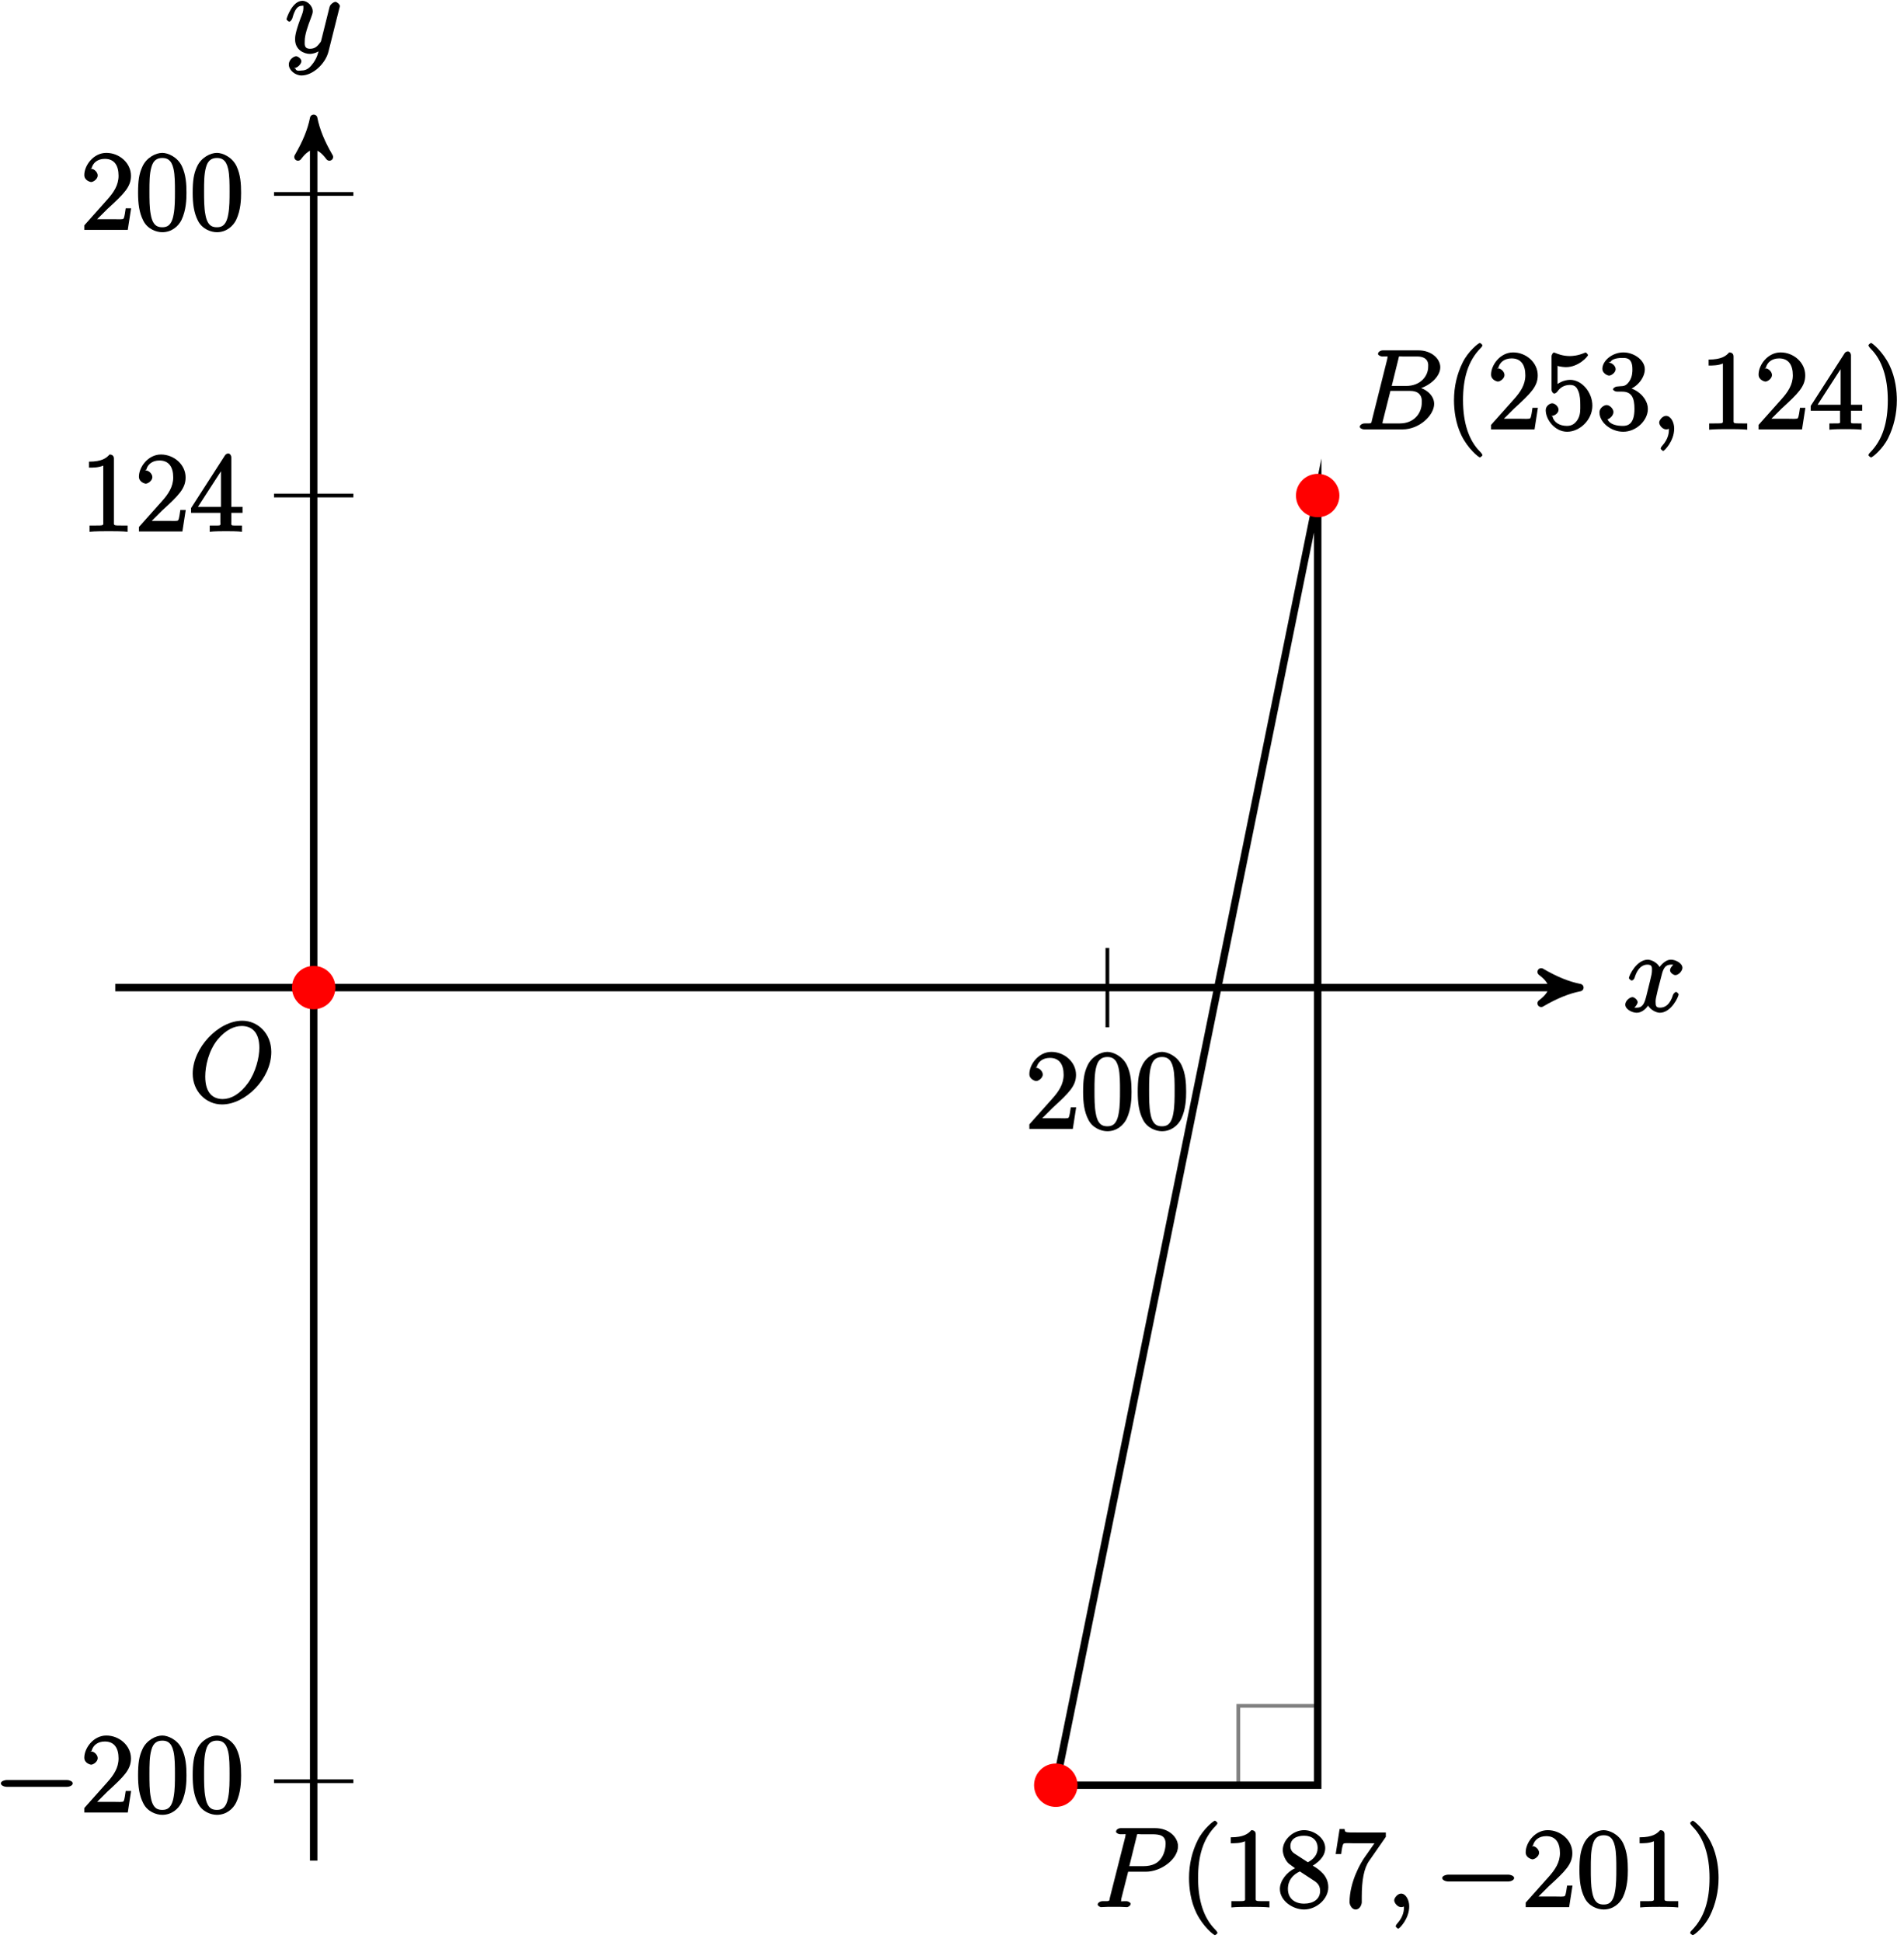
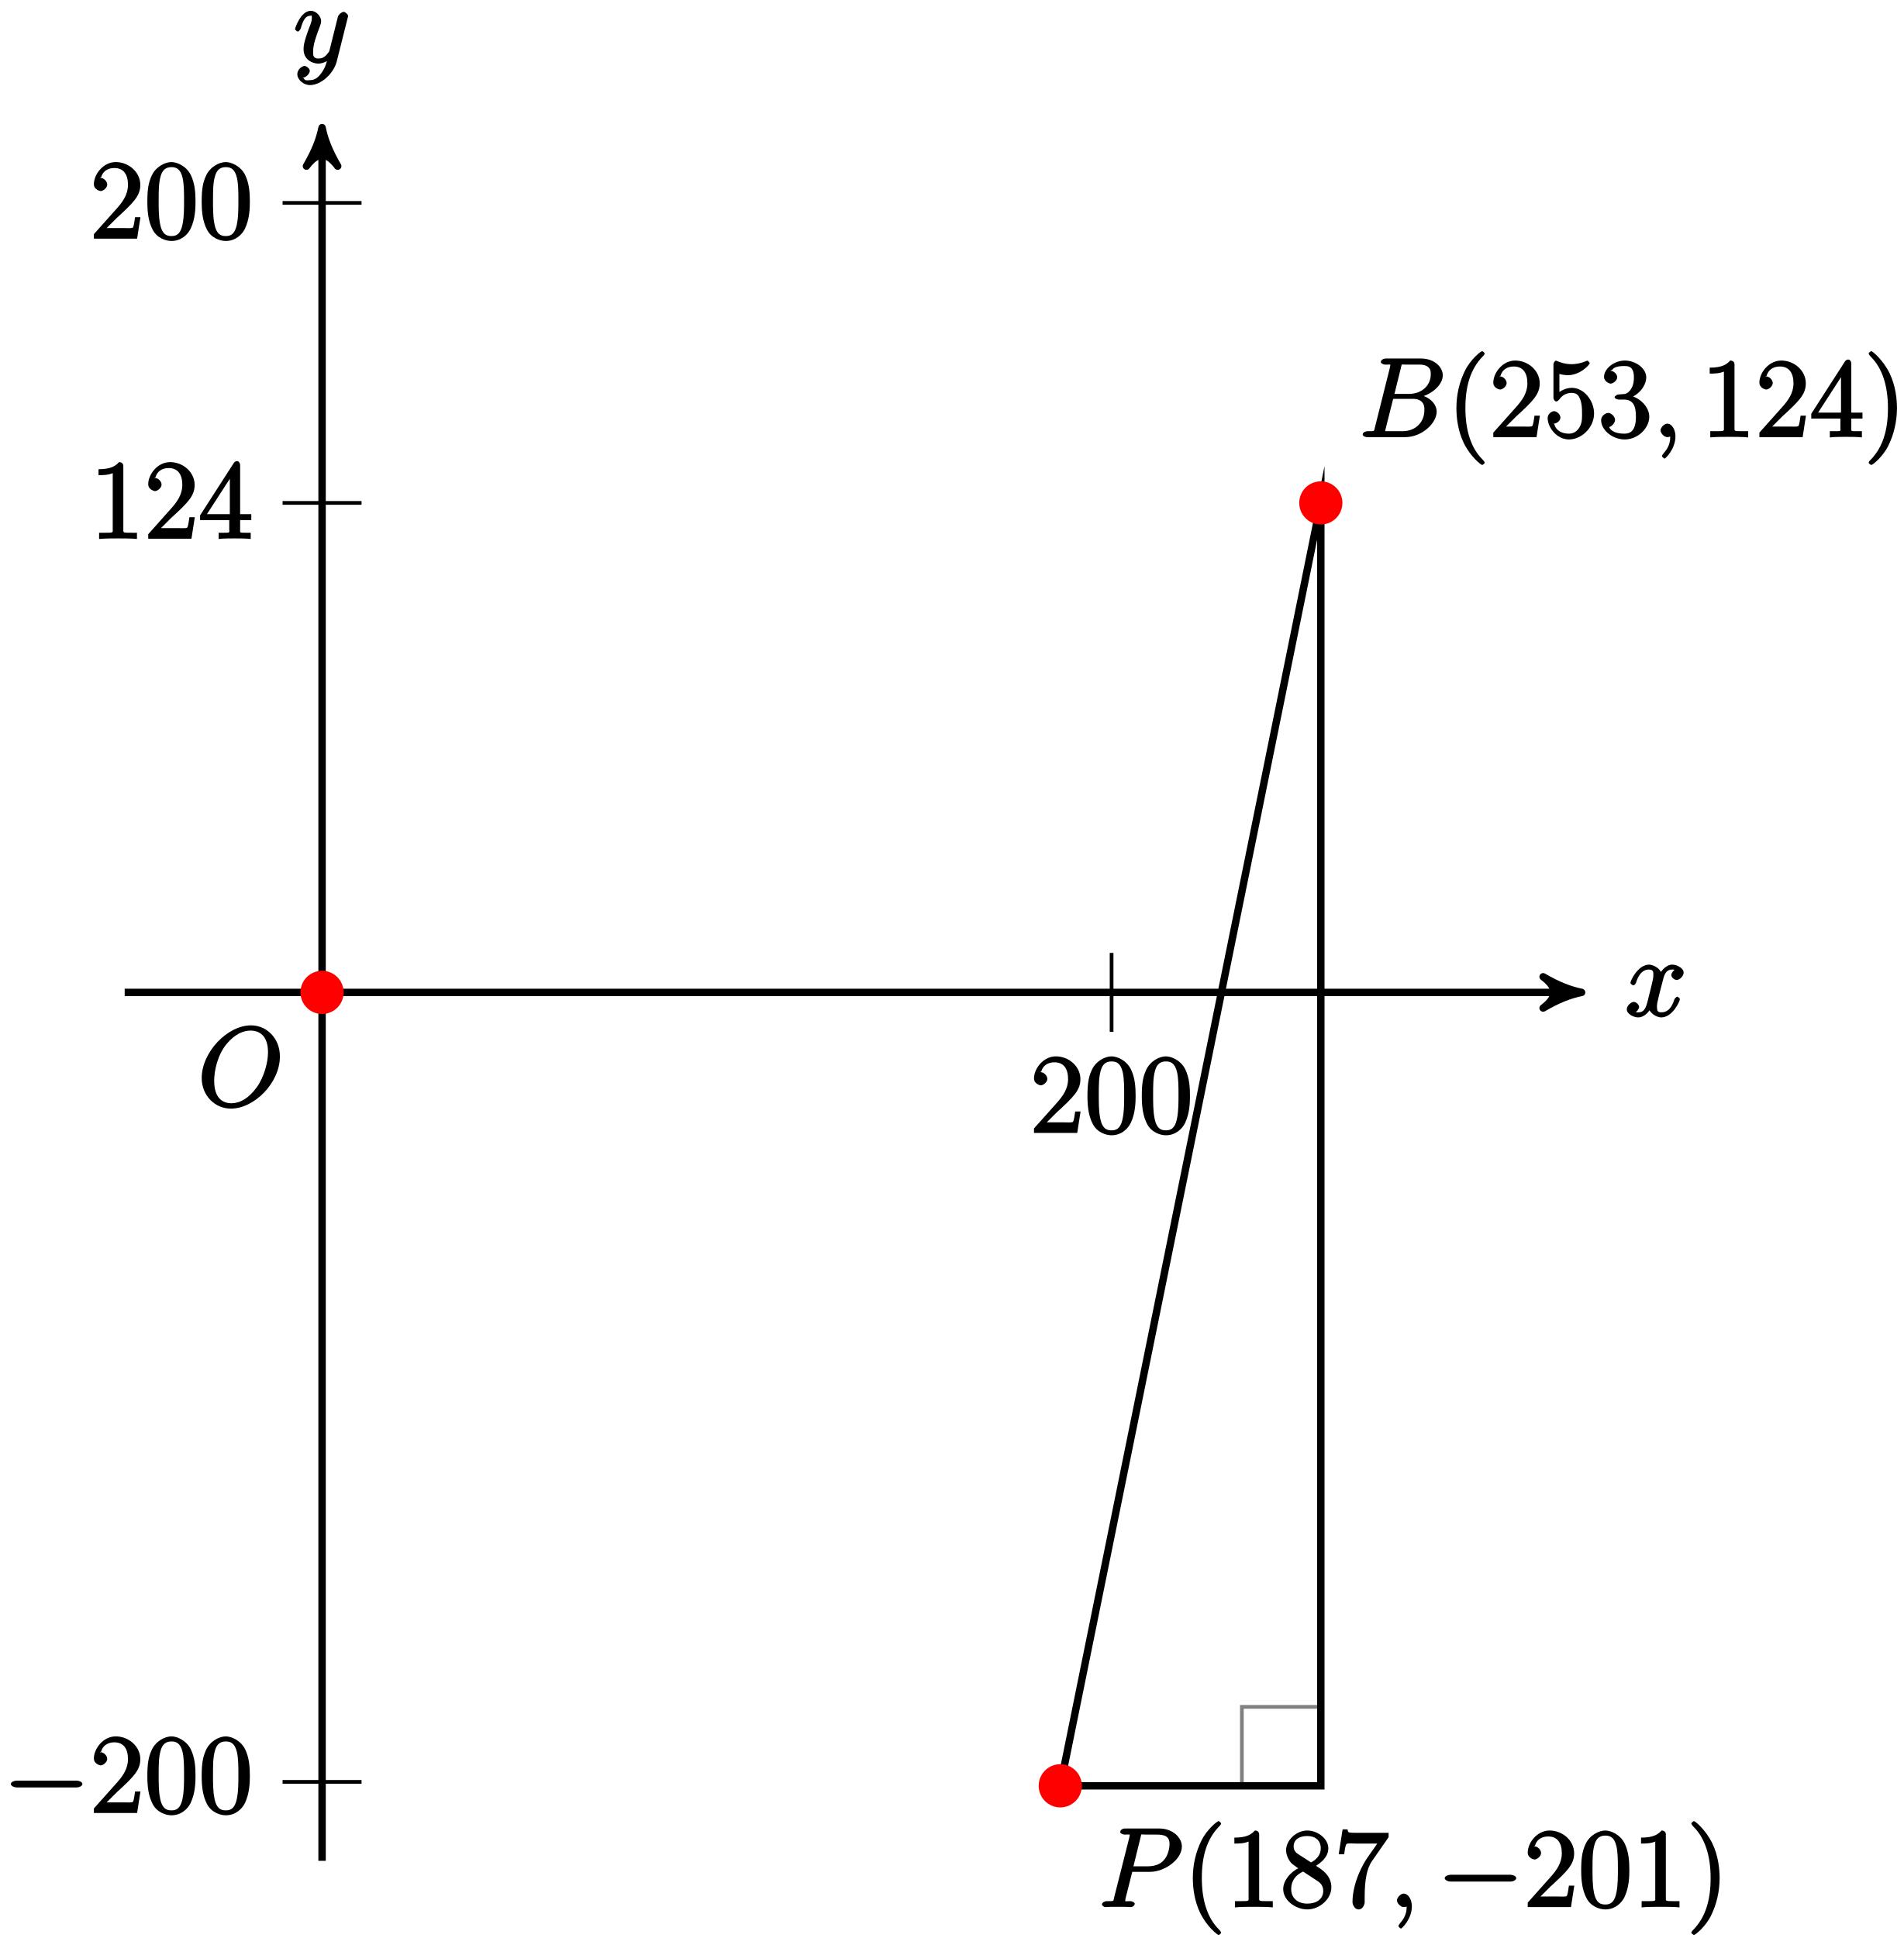
- <svg xmlns="http://www.w3.org/2000/svg" xmlns:xlink="http://www.w3.org/1999/xlink" width="204pt" height="208pt" viewBox="0 0 204 208" version="1.1">
+ <svg xmlns="http://www.w3.org/2000/svg" xmlns:xlink="http://www.w3.org/1999/xlink" width="205.04pt" height="208.755pt" viewBox="0 0 205.04 208.755" version="1.1">
  <defs>
    <g>
      <symbol overflow="visible" id="glyph0-0">
        <path style="stroke:none;" d="" />
      </symbol>
      <symbol overflow="visible" id="glyph0-1">
        <path style="stroke:none;" d="M 5.672 -5.172 C 5.281 -5.109 4.969 -4.656 4.969 -4.438 C 4.969 -4.141 5.359 -3.906 5.531 -3.906 C 5.891 -3.906 6.297 -4.359 6.297 -4.688 C 6.297 -5.188 5.562 -5.562 5.062 -5.562 C 4.344 -5.562 3.766 -4.703 3.656 -4.469 L 3.984 -4.469 C 3.703 -5.359 2.812 -5.562 2.594 -5.562 C 1.375 -5.562 0.562 -3.844 0.562 -3.578 C 0.562 -3.531 0.781 -3.328 0.859 -3.328 C 0.953 -3.328 1.094 -3.438 1.156 -3.578 C 1.562 -4.922 2.219 -5.031 2.562 -5.031 C 3.094 -5.031 3.031 -4.672 3.031 -4.391 C 3.031 -4.125 2.969 -3.844 2.828 -3.281 L 2.422 -1.641 C 2.234 -0.922 2.062 -0.422 1.422 -0.422 C 1.359 -0.422 1.172 -0.375 0.922 -0.531 L 0.812 -0.281 C 1.25 -0.359 1.5 -0.859 1.5 -1 C 1.5 -1.25 1.156 -1.547 0.938 -1.547 C 0.641 -1.547 0.172 -1.141 0.172 -0.75 C 0.172 -0.25 0.891 0.125 1.406 0.125 C 1.984 0.125 2.5 -0.375 2.75 -0.859 L 2.469 -0.969 C 2.672 -0.266 3.438 0.125 3.875 0.125 C 5.094 0.125 5.891 -1.594 5.891 -1.859 C 5.891 -1.906 5.688 -2.109 5.625 -2.109 C 5.516 -2.109 5.328 -1.906 5.297 -1.812 C 4.969 -0.75 4.453 -0.422 3.906 -0.422 C 3.484 -0.422 3.422 -0.578 3.422 -1.062 C 3.422 -1.328 3.469 -1.516 3.656 -2.312 L 4.078 -3.938 C 4.25 -4.656 4.5 -5.031 5.062 -5.031 C 5.078 -5.031 5.297 -5.062 5.547 -4.906 Z M 5.672 -5.172 " />
      </symbol>
      <symbol overflow="visible" id="glyph0-2">
        <path style="stroke:none;" d="M 3.031 1.094 C 2.703 1.547 2.359 1.906 1.766 1.906 C 1.625 1.906 1.203 2.031 1.109 1.703 C 0.906 1.641 0.969 1.641 0.984 1.641 C 1.344 1.641 1.75 1.188 1.75 0.906 C 1.75 0.641 1.359 0.375 1.188 0.375 C 0.984 0.375 0.406 0.688 0.406 1.266 C 0.406 1.875 1.094 2.438 1.766 2.438 C 2.969 2.438 4.328 1.188 4.656 -0.125 L 5.828 -4.797 C 5.844 -4.859 5.875 -4.922 5.875 -5 C 5.875 -5.172 5.562 -5.453 5.391 -5.453 C 5.281 -5.453 4.859 -5.25 4.766 -4.891 L 3.891 -1.375 C 3.828 -1.156 3.875 -1.25 3.781 -1.109 C 3.531 -0.781 3.266 -0.422 2.688 -0.422 C 2.016 -0.422 2.109 -0.922 2.109 -1.25 C 2.109 -1.922 2.438 -2.844 2.766 -3.703 C 2.891 -4.047 2.969 -4.219 2.969 -4.453 C 2.969 -4.953 2.453 -5.562 1.859 -5.562 C 0.766 -5.562 0.156 -3.688 0.156 -3.578 C 0.156 -3.531 0.375 -3.328 0.453 -3.328 C 0.562 -3.328 0.734 -3.531 0.781 -3.688 C 1.062 -4.703 1.359 -5.031 1.828 -5.031 C 1.938 -5.031 1.969 -5.172 1.969 -4.781 C 1.969 -4.469 1.844 -4.125 1.656 -3.672 C 1.078 -2.109 1.078 -1.703 1.078 -1.422 C 1.078 -0.281 2.062 0.125 2.656 0.125 C 3 0.125 3.531 -0.031 3.844 -0.344 L 3.688 -0.516 C 3.516 0.141 3.438 0.5 3.031 1.094 Z M 3.031 1.094 " />
      </symbol>
      <symbol overflow="visible" id="glyph0-3">
        <path style="stroke:none;" d="M 4.531 -7.5 C 4.641 -7.938 4.531 -7.812 5 -7.812 L 6.547 -7.812 C 7.906 -7.812 7.734 -6.812 7.734 -6.703 C 7.734 -5.734 6.938 -4.656 5.359 -4.656 L 3.828 -4.656 Z M 6.391 -4.266 C 7.703 -4.5 9.031 -5.562 9.031 -6.656 C 9.031 -7.594 8.062 -8.469 6.703 -8.469 L 2.875 -8.469 C 2.641 -8.469 2.359 -8.312 2.359 -8.078 C 2.359 -7.953 2.641 -7.812 2.828 -7.812 C 3.547 -7.812 3.375 -7.859 3.375 -7.734 C 3.375 -7.703 3.375 -7.641 3.328 -7.453 L 1.719 -1.031 C 1.609 -0.609 1.75 -0.641 0.922 -0.641 C 0.688 -0.641 0.406 -0.484 0.406 -0.281 C 0.406 -0.141 0.641 0 0.891 0 L 4.984 0 C 6.812 0 8.375 -1.531 8.375 -2.734 C 8.375 -3.719 7.359 -4.469 6.391 -4.562 Z M 4.703 -0.641 L 3.078 -0.641 C 2.922 -0.641 2.891 -0.641 2.828 -0.656 C 2.688 -0.672 2.828 -0.531 2.828 -0.641 C 2.828 -0.719 2.859 -0.781 2.875 -0.891 L 3.688 -4.125 L 5.812 -4.125 C 7.219 -4.125 7.047 -2.953 7.047 -2.859 C 7.047 -1.703 6.188 -0.641 4.703 -0.641 Z M 4.703 -0.641 " />
      </symbol>
      <symbol overflow="visible" id="glyph0-4">
        <path style="stroke:none;" d="M 2.484 -0.094 C 2.484 -0.781 2.109 -1.453 1.609 -1.453 C 1.234 -1.453 0.875 -0.984 0.875 -0.734 C 0.875 -0.469 1.219 0 1.625 0 C 1.781 0 2.016 -0.078 2.125 -0.188 C 2.156 -0.219 2.062 -0.172 2.062 -0.172 C 2.094 -0.172 1.922 -0.156 1.922 -0.094 C 1.922 0.297 1.906 0.969 1.203 1.75 C 1.078 1.891 1.031 2.016 1.031 2.047 C 1.031 2.109 1.25 2.312 1.312 2.312 C 1.406 2.312 2.484 1.281 2.484 -0.094 Z M 2.484 -0.094 " />
      </symbol>
      <symbol overflow="visible" id="glyph0-5">
        <path style="stroke:none;" d="M 3.531 -3.797 L 5.547 -3.797 C 7.203 -3.797 9 -5.156 9 -6.531 C 9 -7.453 8.062 -8.469 6.547 -8.469 L 2.859 -8.469 C 2.625 -8.469 2.359 -8.312 2.359 -8.078 C 2.359 -7.953 2.625 -7.812 2.812 -7.812 C 3.531 -7.812 3.375 -7.859 3.375 -7.734 C 3.375 -7.703 3.375 -7.641 3.328 -7.453 L 1.703 -1.031 C 1.609 -0.609 1.75 -0.641 0.906 -0.641 C 0.688 -0.641 0.391 -0.484 0.391 -0.281 C 0.391 -0.141 0.672 0 0.734 0 C 0.969 0 1.203 -0.031 1.438 -0.031 L 2.828 -0.031 C 3.062 -0.031 3.312 0 3.531 0 C 3.641 0 3.922 -0.141 3.922 -0.375 C 3.922 -0.484 3.656 -0.641 3.484 -0.641 C 2.766 -0.641 2.906 -0.578 2.906 -0.688 C 2.906 -0.75 2.922 -0.844 2.922 -0.891 L 3.656 -3.797 Z M 4.547 -7.5 C 4.656 -7.938 4.547 -7.812 5.016 -7.812 L 6.203 -7.812 C 7.094 -7.812 7.672 -7.672 7.672 -6.781 C 7.672 -6.469 7.562 -5.562 7.016 -5.016 C 6.812 -4.797 6.359 -4.391 5.266 -4.391 L 3.781 -4.391 Z M 4.547 -7.5 " />
      </symbol>
      <symbol overflow="visible" id="glyph0-6">
        <path style="stroke:none;" d="M 8.828 -5.375 C 8.828 -7.344 7.391 -8.719 5.719 -8.719 C 3.156 -8.719 0.406 -5.812 0.406 -3.047 C 0.406 -1.172 1.812 0.25 3.547 0.25 C 6.062 0.25 8.828 -2.516 8.828 -5.375 Z M 3.625 -0.328 C 2.641 -0.328 1.75 -0.891 1.75 -2.75 C 1.75 -3.844 2.109 -5.516 3.078 -6.703 C 3.953 -7.75 4.859 -8.156 5.656 -8.156 C 6.703 -8.156 7.547 -7.531 7.547 -5.812 C 7.547 -4.75 7.141 -3.188 6.344 -2.062 C 5.469 -0.844 4.5 -0.328 3.625 -0.328 Z M 3.625 -0.328 " />
      </symbol>
      <symbol overflow="visible" id="glyph1-0">
        <path style="stroke:none;" d="" />
      </symbol>
      <symbol overflow="visible" id="glyph1-1">
        <path style="stroke:none;" d="M 5.266 -2.312 L 4.859 -2.312 C 4.797 -1.953 4.75 -1.406 4.625 -1.203 C 4.547 -1.094 3.984 -1.141 3.625 -1.141 L 1.406 -1.141 L 1.516 -0.891 C 1.844 -1.156 2.562 -1.922 2.875 -2.219 C 4.703 -3.891 5.422 -4.609 5.422 -5.797 C 5.422 -7.172 4.172 -8.25 2.781 -8.25 C 1.406 -8.25 0.422 -6.906 0.422 -5.875 C 0.422 -5.266 1.109 -5.125 1.141 -5.125 C 1.406 -5.125 1.859 -5.453 1.859 -5.828 C 1.859 -6.172 1.484 -6.547 1.141 -6.547 C 1.047 -6.547 1.016 -6.547 1.203 -6.609 C 1.359 -7.203 1.859 -7.609 2.625 -7.609 C 3.641 -7.609 4.094 -6.891 4.094 -5.797 C 4.094 -4.781 3.562 -4 2.875 -3.234 L 0.422 -0.484 L 0.422 0 L 5.078 0 L 5.438 -2.312 Z M 5.266 -2.312 " />
      </symbol>
      <symbol overflow="visible" id="glyph1-2">
        <path style="stroke:none;" d="M 5.516 -3.969 C 5.516 -4.953 5.453 -5.922 5.016 -6.844 C 4.531 -7.828 3.516 -8.25 2.922 -8.25 C 2.234 -8.25 1.219 -7.75 0.781 -6.75 C 0.438 -6 0.328 -5.266 0.328 -3.969 C 0.328 -2.812 0.453 -1.828 0.891 -0.984 C 1.344 -0.078 2.297 0.25 2.922 0.25 C 3.953 0.25 4.656 -0.406 4.984 -1.062 C 5.484 -2.109 5.516 -3.281 5.516 -3.969 Z M 2.922 -0.281 C 2.531 -0.281 1.906 -0.344 1.688 -1.656 C 1.547 -2.359 1.547 -3.281 1.547 -4.109 C 1.547 -5.094 1.547 -5.969 1.75 -6.688 C 1.953 -7.484 2.406 -7.703 2.922 -7.703 C 3.375 -7.703 3.891 -7.578 4.125 -6.547 C 4.281 -5.875 4.281 -4.922 4.281 -4.109 C 4.281 -3.312 4.281 -2.406 4.141 -1.672 C 3.922 -0.359 3.328 -0.281 2.922 -0.281 Z M 2.922 -0.281 " />
      </symbol>
      <symbol overflow="visible" id="glyph1-3">
        <path style="stroke:none;" d="M 3.594 -7.812 C 3.594 -8.078 3.438 -8.25 3.125 -8.25 C 2.797 -7.875 2.312 -7.484 0.922 -7.484 L 0.922 -6.844 C 1.359 -6.844 1.953 -6.844 2.453 -7.062 L 2.453 -1.062 C 2.453 -0.641 2.578 -0.641 1.531 -0.641 L 0.984 -0.641 L 0.984 0.031 C 1.484 -0.031 2.641 -0.031 3.031 -0.031 C 3.438 -0.031 4.578 -0.031 5.062 0.031 L 5.062 -0.641 L 4.531 -0.641 C 3.484 -0.641 3.594 -0.641 3.594 -1.062 Z M 3.594 -7.812 " />
      </symbol>
      <symbol overflow="visible" id="glyph1-4">
        <path style="stroke:none;" d="M 4.469 -7.922 C 4.469 -8.156 4.312 -8.359 4.141 -8.359 C 4.047 -8.359 3.891 -8.312 3.797 -8.172 L 0.156 -2.516 L 0.156 -2 L 3.297 -2 L 3.297 -1.047 C 3.297 -0.609 3.438 -0.641 2.562 -0.641 L 2.156 -0.641 L 2.156 0.031 C 2.609 -0.031 3.547 -0.031 3.891 -0.031 C 4.219 -0.031 5.172 -0.031 5.609 0.031 L 5.609 -0.641 L 5.219 -0.641 C 4.344 -0.641 4.469 -0.609 4.469 -1.047 L 4.469 -2 L 5.672 -2 L 5.672 -2.641 L 4.469 -2.641 Z M 3.359 -7 L 3.359 -2.641 L 0.891 -2.641 L 3.641 -6.891 Z M 3.359 -7 " />
      </symbol>
      <symbol overflow="visible" id="glyph1-5">
        <path style="stroke:none;" d="M 4.047 2.766 C 4.047 2.719 4 2.594 3.797 2.391 C 2.594 1.188 1.969 -0.688 1.969 -3.125 C 1.969 -5.438 2.484 -7.328 3.875 -8.734 C 4 -8.844 4.047 -8.984 4.047 -9.016 C 4.047 -9.078 3.828 -9.266 3.781 -9.266 C 3.625 -9.266 2.516 -8.359 1.938 -7.188 C 1.328 -5.969 1 -4.594 1 -3.125 C 1 -2.062 1.172 -0.641 1.797 0.641 C 2.5 2.078 3.641 3 3.781 3 C 3.828 3 4.047 2.828 4.047 2.766 Z M 4.047 2.766 " />
      </symbol>
      <symbol overflow="visible" id="glyph1-6">
        <path style="stroke:none;" d="M 1.531 -6.844 C 2.047 -6.688 2.469 -6.672 2.594 -6.672 C 3.938 -6.672 4.953 -7.812 4.953 -7.969 C 4.953 -8.016 4.781 -8.234 4.703 -8.234 C 4.688 -8.234 4.656 -8.234 4.547 -8.188 C 3.891 -7.906 3.312 -7.859 3 -7.859 C 2.219 -7.859 1.656 -8.109 1.422 -8.203 C 1.344 -8.234 1.312 -8.234 1.297 -8.234 C 1.203 -8.234 1.047 -8.016 1.047 -7.812 L 1.047 -4.266 C 1.047 -4.047 1.203 -3.844 1.344 -3.844 C 1.406 -3.844 1.531 -3.891 1.656 -4.031 C 1.984 -4.516 2.438 -4.766 3.031 -4.766 C 3.672 -4.766 3.812 -4.328 3.906 -4.125 C 4.109 -3.656 4.125 -3.078 4.125 -2.625 C 4.125 -2.156 4.172 -1.594 3.844 -1.047 C 3.578 -0.625 3.234 -0.375 2.703 -0.375 C 1.906 -0.375 1.297 -0.75 1.141 -1.391 C 0.984 -1.453 1.047 -1.453 1.109 -1.453 C 1.312 -1.453 1.797 -1.703 1.797 -2.109 C 1.797 -2.453 1.406 -2.797 1.109 -2.797 C 0.891 -2.797 0.422 -2.531 0.422 -2.062 C 0.422 -1.047 1.406 0.25 2.719 0.25 C 4.078 0.25 5.422 -1.031 5.422 -2.547 C 5.422 -3.969 4.297 -5.312 3.047 -5.312 C 2.359 -5.312 1.719 -4.953 1.406 -4.625 L 1.688 -4.516 L 1.688 -6.797 Z M 1.531 -6.844 " />
      </symbol>
      <symbol overflow="visible" id="glyph1-7">
        <path style="stroke:none;" d="M 2.203 -4.594 C 2 -4.578 1.781 -4.406 1.781 -4.297 C 1.781 -4.188 2.016 -4.047 2.219 -4.047 L 2.766 -4.047 C 3.797 -4.047 4.078 -3.344 4.078 -2.203 C 4.078 -0.641 3.438 -0.375 2.844 -0.375 C 2.266 -0.375 1.453 -0.484 1.188 -1.094 C 1.328 -1.078 1.828 -1.438 1.828 -1.859 C 1.828 -2.219 1.422 -2.609 1.094 -2.609 C 0.797 -2.609 0.328 -2.281 0.328 -1.828 C 0.328 -0.766 1.547 0.25 2.875 0.25 C 4.297 0.25 5.516 -0.984 5.516 -2.188 C 5.516 -3.281 4.469 -4.297 3.328 -4.5 L 3.328 -4.203 C 4.359 -4.5 5.188 -5.516 5.188 -6.453 C 5.188 -7.406 4.047 -8.25 2.891 -8.25 C 1.703 -8.25 0.641 -7.359 0.641 -6.484 C 0.641 -6.016 1.188 -5.766 1.359 -5.766 C 1.609 -5.766 2.062 -6.094 2.062 -6.453 C 2.062 -6.844 1.609 -7.156 1.344 -7.156 C 1.281 -7.156 1.25 -7.156 1.531 -7.25 C 1.781 -7.703 2.797 -7.656 2.859 -7.656 C 3.25 -7.656 3.859 -7.625 3.859 -6.453 C 3.859 -6.234 3.875 -5.672 3.531 -5.156 C 3.172 -4.625 2.875 -4.641 2.562 -4.625 Z M 2.203 -4.594 " />
      </symbol>
      <symbol overflow="visible" id="glyph1-8">
        <path style="stroke:none;" d="M 3.531 -3.125 C 3.531 -4.031 3.406 -5.516 2.734 -6.891 C 2.031 -8.328 0.891 -9.266 0.766 -9.266 C 0.719 -9.266 0.484 -9.078 0.484 -9.016 C 0.484 -8.984 0.531 -8.844 0.734 -8.641 C 1.938 -7.438 2.562 -5.562 2.562 -3.125 C 2.562 -0.812 2.047 1.078 0.656 2.484 C 0.531 2.594 0.484 2.719 0.484 2.766 C 0.484 2.828 0.719 3 0.766 3 C 0.922 3 2.016 2.109 2.594 0.938 C 3.203 -0.281 3.531 -1.688 3.531 -3.125 Z M 3.531 -3.125 " />
      </symbol>
      <symbol overflow="visible" id="glyph1-9">
        <path style="stroke:none;" d="M 3.672 -4.344 C 4.266 -4.672 5.188 -5.328 5.188 -6.328 C 5.188 -7.375 4.031 -8.25 2.922 -8.25 C 1.75 -8.25 0.641 -7.219 0.641 -6.125 C 0.641 -5.719 0.812 -5.219 1.141 -4.812 C 1.281 -4.656 1.297 -4.641 1.953 -4.172 C 1.094 -3.781 0.328 -2.828 0.328 -1.953 C 0.328 -0.688 1.703 0.25 2.922 0.25 C 4.25 0.25 5.516 -0.875 5.516 -2.125 C 5.516 -3.344 4.609 -4 3.844 -4.453 Z M 2.047 -5.641 C 1.891 -5.75 1.453 -5.953 1.453 -6.531 C 1.453 -7.312 2.109 -7.656 2.922 -7.656 C 3.781 -7.656 4.375 -7.188 4.375 -6.328 C 4.375 -5.594 3.891 -5.109 3.328 -4.812 Z M 2.375 -3.891 L 3.828 -2.938 C 4.141 -2.734 4.641 -2.469 4.641 -1.75 C 4.641 -0.844 3.891 -0.375 2.922 -0.375 C 1.906 -0.375 1.188 -0.953 1.188 -1.953 C 1.188 -2.875 1.719 -3.484 2.469 -3.828 Z M 2.375 -3.891 " />
      </symbol>
      <symbol overflow="visible" id="glyph1-10">
        <path style="stroke:none;" d="M 5.828 -7.562 L 5.828 -8 L 2.797 -8 C 1.344 -8 1.484 -8 1.406 -8.375 L 0.875 -8.375 L 0.453 -5.688 L 1.047 -5.688 C 1.094 -6.047 1.156 -6.688 1.312 -6.812 C 1.406 -6.891 2.203 -6.844 2.359 -6.844 L 4.609 -6.844 L 3.516 -5.281 C 3.188 -4.812 1.938 -2.75 1.938 -0.5 C 1.938 -0.375 2.109 0.25 2.594 0.25 C 3.094 0.25 3.25 -0.359 3.25 -0.516 L 3.25 -1.109 C 3.25 -2.891 3.484 -4.172 4.047 -4.969 L 5.828 -7.531 Z M 5.828 -7.562 " />
      </symbol>
      <symbol overflow="visible" id="glyph2-0">
        <path style="stroke:none;" d="" />
      </symbol>
      <symbol overflow="visible" id="glyph2-1">
        <path style="stroke:none;" d="M 7.875 -2.75 C 8.078 -2.75 8.484 -2.875 8.484 -3.125 C 8.484 -3.359 8.078 -3.484 7.875 -3.484 L 1.406 -3.484 C 1.203 -3.484 0.781 -3.359 0.781 -3.125 C 0.781 -2.875 1.203 -2.75 1.406 -2.75 Z M 7.875 -2.75 " />
      </symbol>
    </g>
+     <clipPath id="clip1">
+       <path d="M 128 196 L 150 196 L 150 208.754 L 128 208.754 Z M 128 196 " />
+     </clipPath>
+     <clipPath id="clip2">
+       <path d="M 164 196 L 186 196 L 186 208.754 L 164 208.754 Z M 164 196 " />
+     </clipPath>
  </defs>
  <g id="surface1">
-     <path style="fill:none;stroke-width:0.399;stroke-linecap:butt;stroke-linejoin:miter;stroke:rgb(50%,50%,50%);stroke-opacity:1;stroke-miterlimit:10;" d="M 107.578 -85.465 L 107.578 -76.961 L 99.074 -76.961 L 99.074 -85.465 Z M 107.578 -85.465 " transform="matrix(1,0,0,-1,33.61,105.82)" />
-     <path style="fill:none;stroke-width:0.797;stroke-linecap:butt;stroke-linejoin:miter;stroke:rgb(0%,0%,0%);stroke-opacity:1;stroke-miterlimit:10;" d="M -21.258 -0 L 134.628 -0 " transform="matrix(1,0,0,-1,33.61,105.82)" />
-     <path style="fill-rule:nonzero;fill:rgb(0%,0%,0%);fill-opacity:1;stroke-width:0.797;stroke-linecap:butt;stroke-linejoin:round;stroke:rgb(0%,0%,0%);stroke-opacity:1;stroke-miterlimit:10;" d="M 1.037 -0 C -0.259 0.258 -1.552 0.777 -3.107 1.683 C -1.552 0.519 -1.552 -0.52 -3.107 -1.684 C -1.552 -0.778 -0.259 -0.258 1.037 -0 Z M 1.037 -0 " transform="matrix(1,0,0,-1,168.2399,105.82)" />
+     <path style="fill:none;stroke-width:0.399;stroke-linecap:butt;stroke-linejoin:miter;stroke:rgb(50%,50%,50%);stroke-opacity:1;stroke-miterlimit:10;" d="M 107.576 -85.466 L 107.576 -76.962 L 99.072 -76.962 L 99.072 -85.466 Z M 107.576 -85.466 " transform="matrix(1,0,0,-1,34.69,106.8969)" />
+     <path style="fill:none;stroke-width:0.797;stroke-linecap:butt;stroke-linejoin:miter;stroke:rgb(0%,0%,0%);stroke-opacity:1;stroke-miterlimit:10;" d="M -21.26 -0.002 L 134.63 -0.002 " transform="matrix(1,0,0,-1,34.69,106.8969)" />
+     <path style="fill-rule:nonzero;fill:rgb(0%,0%,0%);fill-opacity:1;stroke-width:0.797;stroke-linecap:butt;stroke-linejoin:round;stroke:rgb(0%,0%,0%);stroke-opacity:1;stroke-miterlimit:10;" d="M 1.036 -0.002 C -0.257 0.26 -1.554 0.776 -3.109 1.682 C -1.554 0.518 -1.554 -0.517 -3.109 -1.685 C -1.554 -0.779 -0.257 -0.259 1.036 -0.002 Z M 1.036 -0.002 " transform="matrix(1,0,0,-1,169.3199,106.8969)" />
    <g style="fill:rgb(0%,0%,0%);fill-opacity:1;">
-       <use xlink:href="#glyph0-1" x="173.97" y="108.39" />
+       <use xlink:href="#glyph0-1" x="175.05" y="109.467" />
    </g>
-     <path style="fill:none;stroke-width:0.797;stroke-linecap:butt;stroke-linejoin:miter;stroke:rgb(0%,0%,0%);stroke-opacity:1;stroke-miterlimit:10;" d="M -0.001 -93.543 L -0.001 92.109 " transform="matrix(1,0,0,-1,33.61,105.82)" />
-     <path style="fill-rule:nonzero;fill:rgb(0%,0%,0%);fill-opacity:1;stroke-width:0.797;stroke-linecap:butt;stroke-linejoin:round;stroke:rgb(0%,0%,0%);stroke-opacity:1;stroke-miterlimit:10;" d="M 1.034 0.001 C -0.258 0.258 -1.555 0.778 -3.11 1.684 C -1.555 0.516 -1.555 -0.519 -3.11 -1.683 C -1.555 -0.777 -0.258 -0.257 1.034 0.001 Z M 1.034 0.001 " transform="matrix(0,-1,-1,0,33.61,13.71027)" />
+     <path style="fill:none;stroke-width:0.797;stroke-linecap:butt;stroke-linejoin:miter;stroke:rgb(0%,0%,0%);stroke-opacity:1;stroke-miterlimit:10;" d="M 0.001 -93.544 L 0.001 92.108 " transform="matrix(1,0,0,-1,34.69,106.8969)" />
+     <path style="fill-rule:nonzero;fill:rgb(0%,0%,0%);fill-opacity:1;stroke-width:0.797;stroke-linecap:butt;stroke-linejoin:round;stroke:rgb(0%,0%,0%);stroke-opacity:1;stroke-miterlimit:10;" d="M 1.037 -0.001 C -0.26 0.26 -1.553 0.776 -3.107 1.682 C -1.553 0.518 -1.553 -0.517 -3.107 -1.685 C -1.553 -0.779 -0.26 -0.259 1.037 -0.001 Z M 1.037 -0.001 " transform="matrix(0,-1,-1,0,34.69,14.78719)" />
    <g style="fill:rgb(0%,0%,0%);fill-opacity:1;">
-       <use xlink:href="#glyph0-2" x="30.54" y="5.65" />
+       <use xlink:href="#glyph0-2" x="31.62" y="6.727" />
    </g>
-     <path style="fill:none;stroke-width:0.399;stroke-linecap:butt;stroke-linejoin:miter;stroke:rgb(0%,0%,0%);stroke-opacity:1;stroke-miterlimit:10;" d="M 85.042 4.254 L 85.042 -4.25 " transform="matrix(1,0,0,-1,33.61,105.82)" />
-     <path style=" stroke:none;fill-rule:nonzero;fill:rgb(100%,100%,100%);fill-opacity:1;" d="M 108.875 121.961 L 128.426 121.961 L 128.426 112.262 L 108.875 112.262 Z M 108.875 121.961 " />
+     <path style="fill:none;stroke-width:0.399;stroke-linecap:butt;stroke-linejoin:miter;stroke:rgb(0%,0%,0%);stroke-opacity:1;stroke-miterlimit:10;" d="M 85.04 4.252 L 85.04 -4.252 " transform="matrix(1,0,0,-1,34.69,106.8969)" />
+     <path style=" stroke:none;fill-rule:nonzero;fill:rgb(100%,100%,100%);fill-opacity:1;" d="M 109.953 123.039 L 129.508 123.039 L 129.508 113.34 L 109.953 113.34 Z M 109.953 123.039 " />
    <g style="fill:rgb(0%,0%,0%);fill-opacity:1;">
-       <use xlink:href="#glyph1-1" x="109.87" y="120.96" />
-       <use xlink:href="#glyph1-2" x="115.723" y="120.96" />
-       <use xlink:href="#glyph1-2" x="121.576" y="120.96" />
+       <use xlink:href="#glyph1-1" x="110.95" y="122.037" />
+       <use xlink:href="#glyph1-2" x="116.803" y="122.037" />
+       <use xlink:href="#glyph1-2" x="122.656" y="122.037" />
    </g>
-     <path style="fill:none;stroke-width:0.399;stroke-linecap:butt;stroke-linejoin:miter;stroke:rgb(0%,0%,0%);stroke-opacity:1;stroke-miterlimit:10;" d="M 4.253 -85.039 L -4.251 -85.039 " transform="matrix(1,0,0,-1,33.61,105.82)" />
-     <path style=" stroke:none;fill-rule:nonzero;fill:rgb(100%,100%,100%);fill-opacity:1;" d="M -1.684 196.207 L 27.168 196.207 L 27.168 185.516 L -1.684 185.516 Z M -1.684 196.207 " />
+     <path style="fill:none;stroke-width:0.399;stroke-linecap:butt;stroke-linejoin:miter;stroke:rgb(0%,0%,0%);stroke-opacity:1;stroke-miterlimit:10;" d="M 4.251 -85.041 L -4.253 -85.041 " transform="matrix(1,0,0,-1,34.69,106.8969)" />
+     <path style=" stroke:none;fill-rule:nonzero;fill:rgb(100%,100%,100%);fill-opacity:1;" d="M -0.605 197.285 L 28.246 197.285 L 28.246 186.59 L -0.605 186.59 Z M -0.605 197.285 " />
    <g style="fill:rgb(0%,0%,0%);fill-opacity:1;">
-       <use xlink:href="#glyph2-1" x="-0.69" y="194.21" />
+       <use xlink:href="#glyph2-1" x="0.39" y="195.287" />
    </g>
    <g style="fill:rgb(0%,0%,0%);fill-opacity:1;">
-       <use xlink:href="#glyph1-1" x="8.61" y="194.21" />
-       <use xlink:href="#glyph1-2" x="14.463" y="194.21" />
-       <use xlink:href="#glyph1-2" x="20.316" y="194.21" />
+       <use xlink:href="#glyph1-1" x="9.69" y="195.287" />
+       <use xlink:href="#glyph1-2" x="15.543" y="195.287" />
+       <use xlink:href="#glyph1-2" x="21.396" y="195.287" />
    </g>
-     <path style="fill:none;stroke-width:0.399;stroke-linecap:butt;stroke-linejoin:miter;stroke:rgb(0%,0%,0%);stroke-opacity:1;stroke-miterlimit:10;" d="M 4.253 52.726 L -4.251 52.726 " transform="matrix(1,0,0,-1,33.61,105.82)" />
-     <path style=" stroke:none;fill-rule:nonzero;fill:rgb(100%,100%,100%);fill-opacity:1;" d="M 7.613 57.941 L 27.168 57.941 L 27.168 48.246 L 7.613 48.246 Z M 7.613 57.941 " />
+     <path style="fill:none;stroke-width:0.399;stroke-linecap:butt;stroke-linejoin:miter;stroke:rgb(0%,0%,0%);stroke-opacity:1;stroke-miterlimit:10;" d="M 4.251 52.725 L -4.253 52.725 " transform="matrix(1,0,0,-1,34.69,106.8969)" />
+     <path style=" stroke:none;fill-rule:nonzero;fill:rgb(100%,100%,100%);fill-opacity:1;" d="M 8.695 59.02 L 28.246 59.02 L 28.246 49.324 L 8.695 49.324 Z M 8.695 59.02 " />
    <g style="fill:rgb(0%,0%,0%);fill-opacity:1;">
-       <use xlink:href="#glyph1-3" x="8.61" y="56.95" />
-       <use xlink:href="#glyph1-1" x="14.463" y="56.95" />
-       <use xlink:href="#glyph1-4" x="20.316" y="56.95" />
+       <use xlink:href="#glyph1-3" x="9.69" y="58.027" />
+       <use xlink:href="#glyph1-1" x="15.543" y="58.027" />
+       <use xlink:href="#glyph1-4" x="21.396" y="58.027" />
    </g>
-     <path style="fill:none;stroke-width:0.399;stroke-linecap:butt;stroke-linejoin:miter;stroke:rgb(0%,0%,0%);stroke-opacity:1;stroke-miterlimit:10;" d="M 4.253 85.039 L -4.251 85.039 " transform="matrix(1,0,0,-1,33.61,105.82)" />
-     <path style=" stroke:none;fill-rule:nonzero;fill:rgb(100%,100%,100%);fill-opacity:1;" d="M 7.613 25.629 L 27.168 25.629 L 27.168 15.93 L 7.613 15.93 Z M 7.613 25.629 " />
+     <path style="fill:none;stroke-width:0.399;stroke-linecap:butt;stroke-linejoin:miter;stroke:rgb(0%,0%,0%);stroke-opacity:1;stroke-miterlimit:10;" d="M 4.251 85.041 L -4.253 85.041 " transform="matrix(1,0,0,-1,34.69,106.8969)" />
+     <path style=" stroke:none;fill-rule:nonzero;fill:rgb(100%,100%,100%);fill-opacity:1;" d="M 8.695 26.703 L 28.246 26.703 L 28.246 17.008 L 8.695 17.008 Z M 8.695 26.703 " />
    <g style="fill:rgb(0%,0%,0%);fill-opacity:1;">
-       <use xlink:href="#glyph1-1" x="8.61" y="24.63" />
-       <use xlink:href="#glyph1-2" x="14.463" y="24.63" />
-       <use xlink:href="#glyph1-2" x="20.316" y="24.63" />
+       <use xlink:href="#glyph1-1" x="9.69" y="25.707" />
+       <use xlink:href="#glyph1-2" x="15.543" y="25.707" />
+       <use xlink:href="#glyph1-2" x="21.396" y="25.707" />
    </g>
-     <path style="fill:none;stroke-width:0.797;stroke-linecap:butt;stroke-linejoin:miter;stroke:rgb(0%,0%,0%);stroke-opacity:1;stroke-miterlimit:10;" d="M 79.511 -85.465 L 107.578 52.726 L 107.578 -85.465 Z M 79.511 -85.465 " transform="matrix(1,0,0,-1,33.61,105.82)" />
-     <path style="fill-rule:nonzero;fill:rgb(100%,0%,0%);fill-opacity:1;stroke-width:0.399;stroke-linecap:butt;stroke-linejoin:miter;stroke:rgb(100%,0%,0%);stroke-opacity:1;stroke-miterlimit:10;" d="M 109.703 52.726 C 109.703 53.898 108.749 54.851 107.578 54.851 C 106.402 54.851 105.449 53.898 105.449 52.726 C 105.449 51.55 106.402 50.597 107.578 50.597 C 108.749 50.597 109.703 51.55 109.703 52.726 Z M 109.703 52.726 " transform="matrix(1,0,0,-1,33.61,105.82)" />
+     <path style="fill:none;stroke-width:0.797;stroke-linecap:butt;stroke-linejoin:miter;stroke:rgb(0%,0%,0%);stroke-opacity:1;stroke-miterlimit:10;" d="M 79.513 -85.466 L 107.576 52.725 L 107.576 -85.466 Z M 79.513 -85.466 " transform="matrix(1,0,0,-1,34.69,106.8969)" />
+     <path style="fill-rule:nonzero;fill:rgb(100%,0%,0%);fill-opacity:1;stroke-width:0.399;stroke-linecap:butt;stroke-linejoin:miter;stroke:rgb(100%,0%,0%);stroke-opacity:1;stroke-miterlimit:10;" d="M 109.701 52.725 C 109.701 53.901 108.751 54.85 107.576 54.85 C 106.404 54.85 105.451 53.901 105.451 52.725 C 105.451 51.549 106.404 50.6 107.576 50.6 C 108.751 50.6 109.701 51.549 109.701 52.725 Z M 109.701 52.725 " transform="matrix(1,0,0,-1,34.69,106.8969)" />
    <g style="fill:rgb(0%,0%,0%);fill-opacity:1;">
-       <use xlink:href="#glyph0-3" x="145.29" y="46.01" />
+       <use xlink:href="#glyph0-3" x="146.37" y="47.087" />
    </g>
    <g style="fill:rgb(0%,0%,0%);fill-opacity:1;">
-       <use xlink:href="#glyph1-5" x="154.79" y="46.01" />
-       <use xlink:href="#glyph1-1" x="159.342" y="46.01" />
-       <use xlink:href="#glyph1-6" x="165.196" y="46.01" />
-       <use xlink:href="#glyph1-7" x="171.049" y="46.01" />
+       <use xlink:href="#glyph1-5" x="155.87" y="47.087" />
+       <use xlink:href="#glyph1-1" x="160.422" y="47.087" />
+       <use xlink:href="#glyph1-6" x="166.276" y="47.087" />
+       <use xlink:href="#glyph1-7" x="172.129" y="47.087" />
    </g>
    <g style="fill:rgb(0%,0%,0%);fill-opacity:1;">
-       <use xlink:href="#glyph0-4" x="176.9" y="46.01" />
+       <use xlink:href="#glyph0-4" x="177.98" y="47.087" />
    </g>
    <g style="fill:rgb(0%,0%,0%);fill-opacity:1;">
-       <use xlink:href="#glyph1-3" x="182.15" y="46.01" />
-       <use xlink:href="#glyph1-1" x="188.003" y="46.01" />
-       <use xlink:href="#glyph1-4" x="193.856" y="46.01" />
-       <use xlink:href="#glyph1-8" x="199.71" y="46.01" />
+       <use xlink:href="#glyph1-3" x="183.23" y="47.087" />
+       <use xlink:href="#glyph1-1" x="189.083" y="47.087" />
+       <use xlink:href="#glyph1-4" x="194.936" y="47.087" />
+       <use xlink:href="#glyph1-8" x="200.79" y="47.087" />
    </g>
-     <path style="fill-rule:nonzero;fill:rgb(100%,0%,0%);fill-opacity:1;stroke-width:0.399;stroke-linecap:butt;stroke-linejoin:miter;stroke:rgb(100%,0%,0%);stroke-opacity:1;stroke-miterlimit:10;" d="M 81.64 -85.465 C 81.64 -84.289 80.687 -83.34 79.511 -83.34 C 78.339 -83.34 77.386 -84.289 77.386 -85.465 C 77.386 -86.641 78.339 -87.59 79.511 -87.59 C 80.687 -87.59 81.64 -86.641 81.64 -85.465 Z M 81.64 -85.465 " transform="matrix(1,0,0,-1,33.61,105.82)" />
+     <path style="fill-rule:nonzero;fill:rgb(100%,0%,0%);fill-opacity:1;stroke-width:0.399;stroke-linecap:butt;stroke-linejoin:miter;stroke:rgb(100%,0%,0%);stroke-opacity:1;stroke-miterlimit:10;" d="M 81.638 -85.466 C 81.638 -84.291 80.685 -83.337 79.513 -83.337 C 78.337 -83.337 77.388 -84.291 77.388 -85.466 C 77.388 -86.638 78.337 -87.591 79.513 -87.591 C 80.685 -87.591 81.638 -86.638 81.638 -85.466 Z M 81.638 -85.466 " transform="matrix(1,0,0,-1,34.69,106.8969)" />
    <g style="fill:rgb(0%,0%,0%);fill-opacity:1;">
-       <use xlink:href="#glyph0-5" x="117.22" y="204.35" />
+       <use xlink:href="#glyph0-5" x="118.3" y="205.427" />
+     </g>
+     <g clip-path="url(#clip1)" clip-rule="nonzero">
+       <g style="fill:rgb(0%,0%,0%);fill-opacity:1;">
+         <use xlink:href="#glyph1-5" x="127.48" y="205.427" />
+         <use xlink:href="#glyph1-3" x="132.032" y="205.427" />
+         <use xlink:href="#glyph1-9" x="137.886" y="205.427" />
+         <use xlink:href="#glyph1-10" x="143.739" y="205.427" />
+       </g>
    </g>
    <g style="fill:rgb(0%,0%,0%);fill-opacity:1;">
-       <use xlink:href="#glyph1-5" x="126.4" y="204.35" />
-       <use xlink:href="#glyph1-3" x="130.952" y="204.35" />
-       <use xlink:href="#glyph1-9" x="136.806" y="204.35" />
-       <use xlink:href="#glyph1-10" x="142.659" y="204.35" />
+       <use xlink:href="#glyph0-4" x="149.59" y="205.427" />
    </g>
    <g style="fill:rgb(0%,0%,0%);fill-opacity:1;">
-       <use xlink:href="#glyph0-4" x="148.51" y="204.35" />
+       <use xlink:href="#glyph2-1" x="154.83" y="205.427" />
    </g>
+     <g clip-path="url(#clip2)" clip-rule="nonzero">
+       <g style="fill:rgb(0%,0%,0%);fill-opacity:1;">
+         <use xlink:href="#glyph1-1" x="164.13" y="205.427" />
+         <use xlink:href="#glyph1-2" x="169.983" y="205.427" />
+         <use xlink:href="#glyph1-3" x="175.836" y="205.427" />
+         <use xlink:href="#glyph1-8" x="181.69" y="205.427" />
+       </g>
+     </g>
+     <path style="fill-rule:nonzero;fill:rgb(100%,0%,0%);fill-opacity:1;stroke-width:0.399;stroke-linecap:butt;stroke-linejoin:miter;stroke:rgb(100%,0%,0%);stroke-opacity:1;stroke-miterlimit:10;" d="M 2.126 -0.002 C 2.126 1.174 1.173 2.127 0.001 2.127 C -1.174 2.127 -2.127 1.174 -2.127 -0.002 C -2.127 -1.173 -1.174 -2.127 0.001 -2.127 C 1.173 -2.127 2.126 -1.173 2.126 -0.002 Z M 2.126 -0.002 " transform="matrix(1,0,0,-1,34.69,106.8969)" />
    <g style="fill:rgb(0%,0%,0%);fill-opacity:1;">
-       <use xlink:href="#glyph2-1" x="153.75" y="204.35" />
-     </g>
-     <g style="fill:rgb(0%,0%,0%);fill-opacity:1;">
-       <use xlink:href="#glyph1-1" x="163.05" y="204.35" />
-       <use xlink:href="#glyph1-2" x="168.903" y="204.35" />
-       <use xlink:href="#glyph1-3" x="174.756" y="204.35" />
-       <use xlink:href="#glyph1-8" x="180.61" y="204.35" />
-     </g>
-     <path style="fill-rule:nonzero;fill:rgb(100%,0%,0%);fill-opacity:1;stroke-width:0.399;stroke-linecap:butt;stroke-linejoin:miter;stroke:rgb(100%,0%,0%);stroke-opacity:1;stroke-miterlimit:10;" d="M 2.124 -0 C 2.124 1.175 1.175 2.125 -0.001 2.125 C -1.173 2.125 -2.126 1.175 -2.126 -0 C -2.126 -1.176 -1.173 -2.125 -0.001 -2.125 C 1.175 -2.125 2.124 -1.176 2.124 -0 Z M 2.124 -0 " transform="matrix(1,0,0,-1,33.61,105.82)" />
-     <g style="fill:rgb(0%,0%,0%);fill-opacity:1;">
-       <use xlink:href="#glyph0-6" x="20.24" y="118.09" />
+       <use xlink:href="#glyph0-6" x="21.32" y="119.167" />
    </g>
  </g>
</svg>
